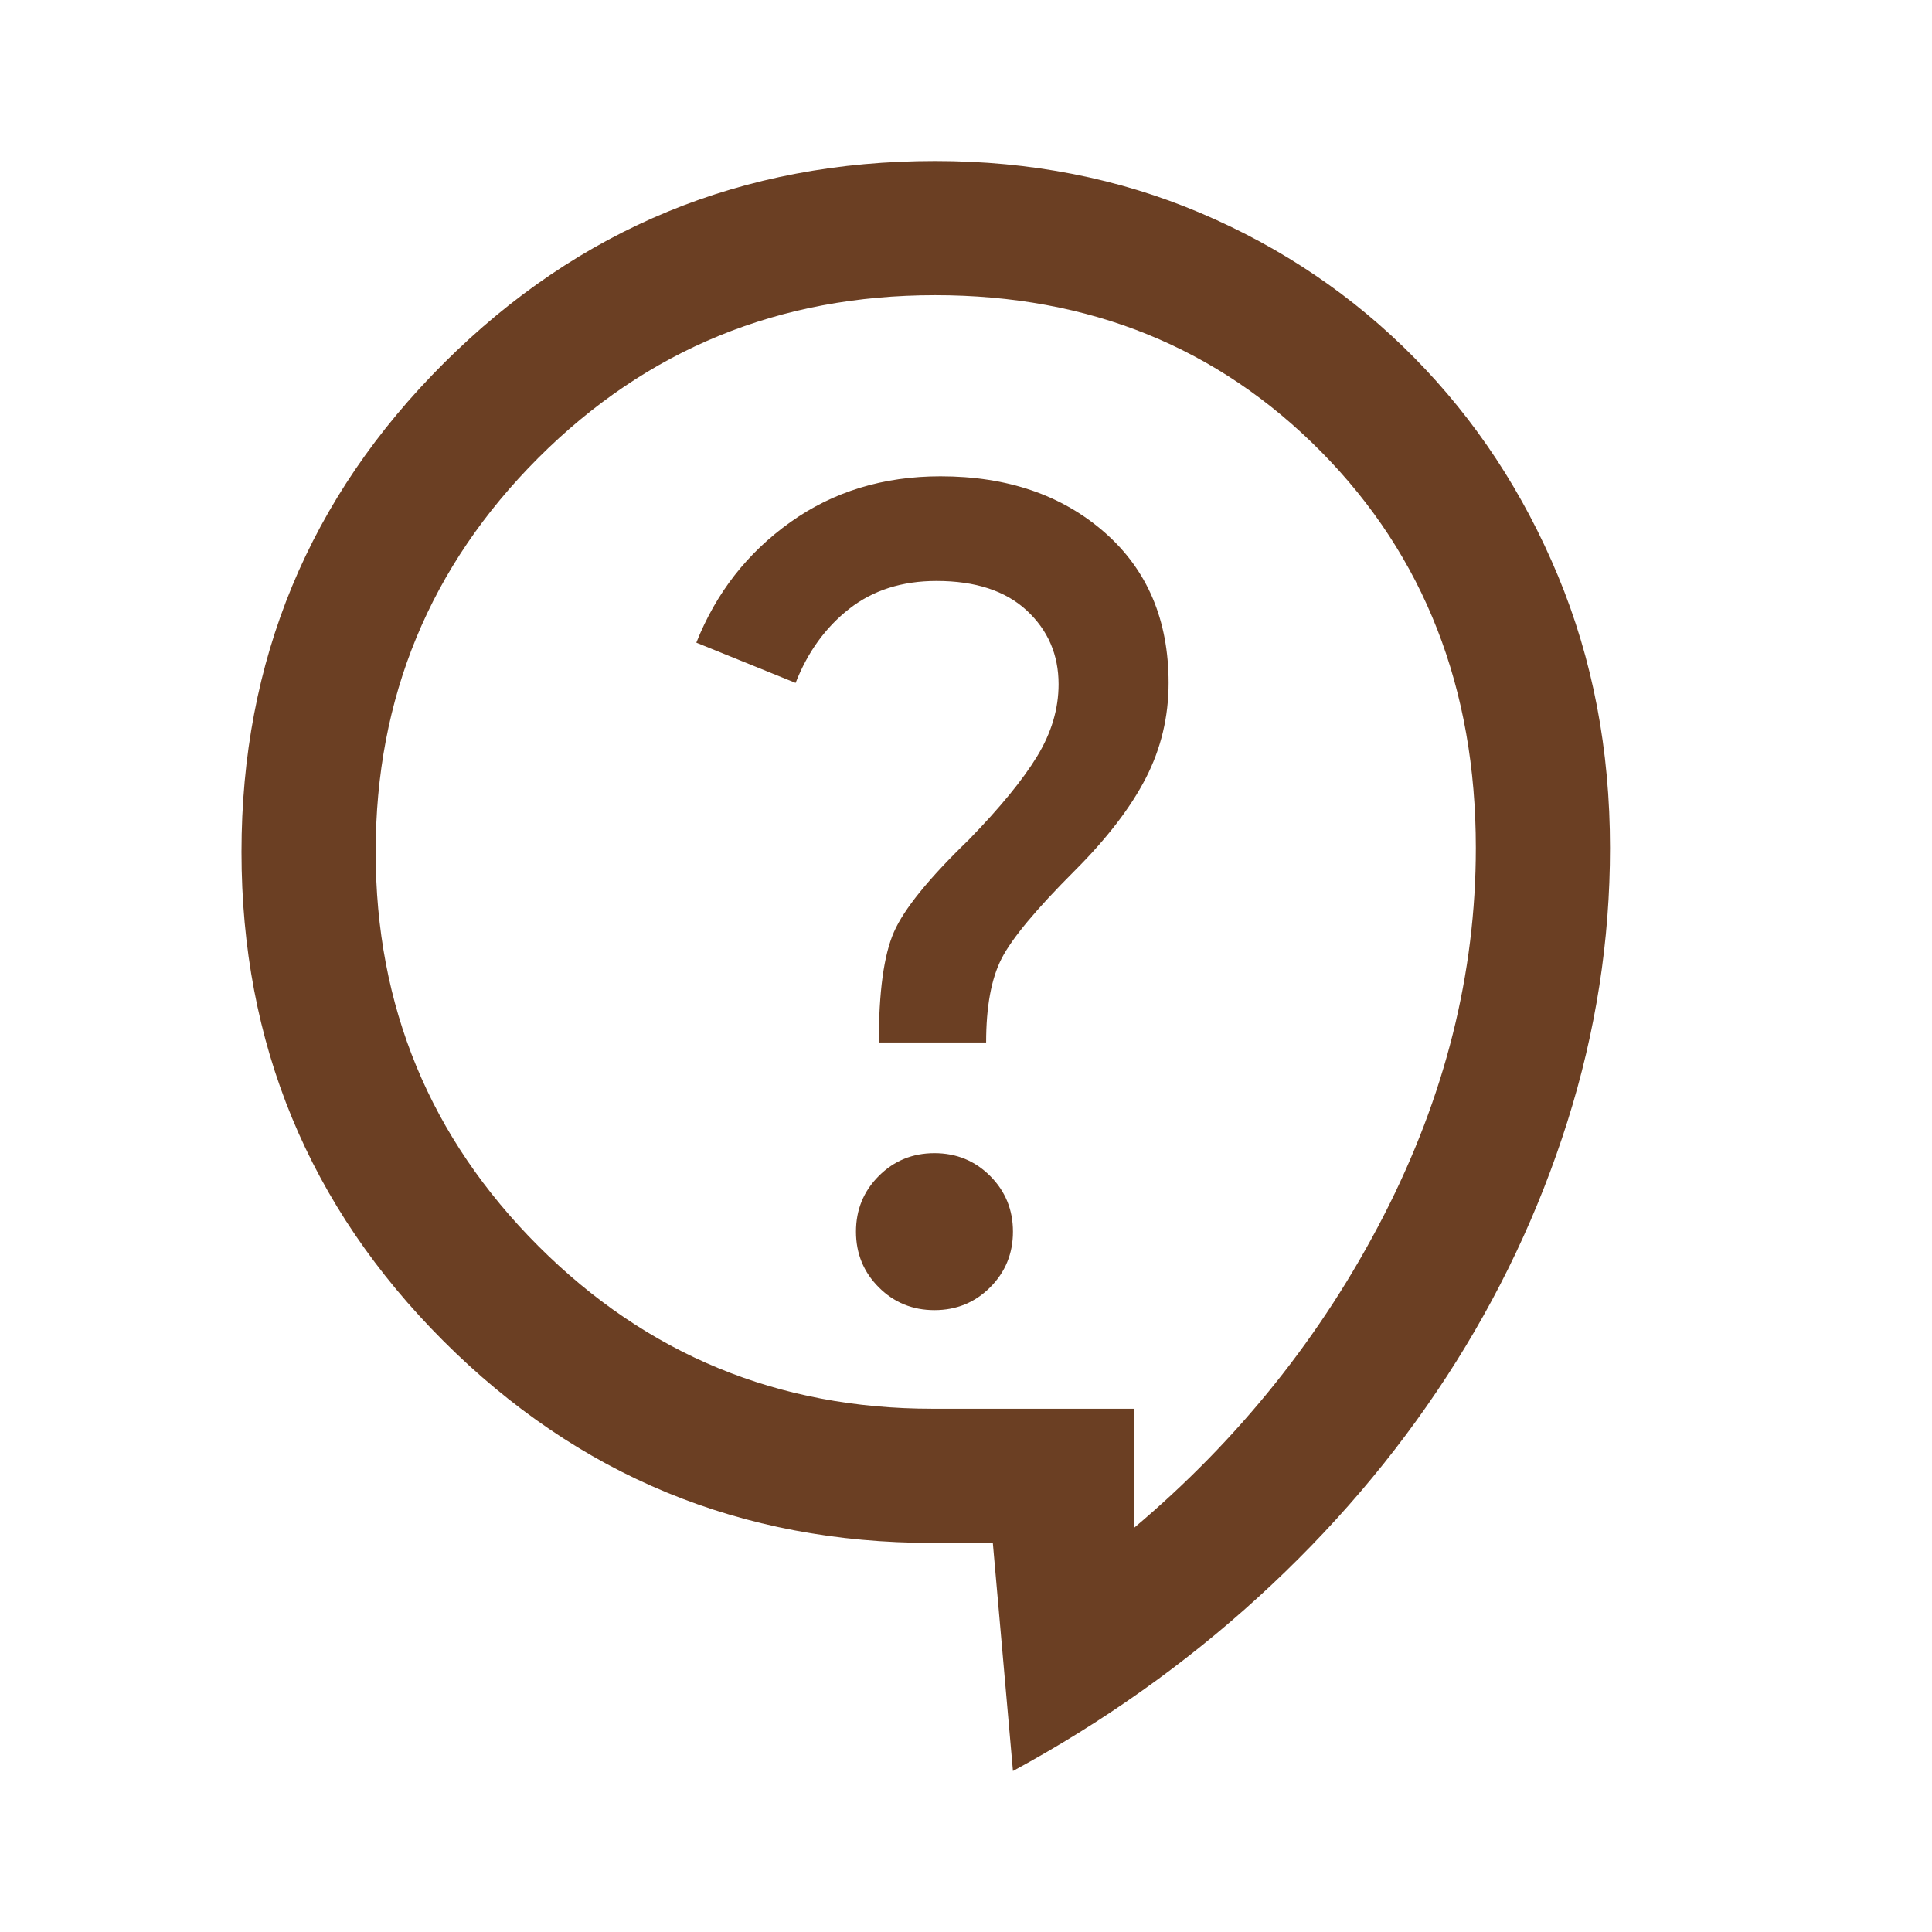
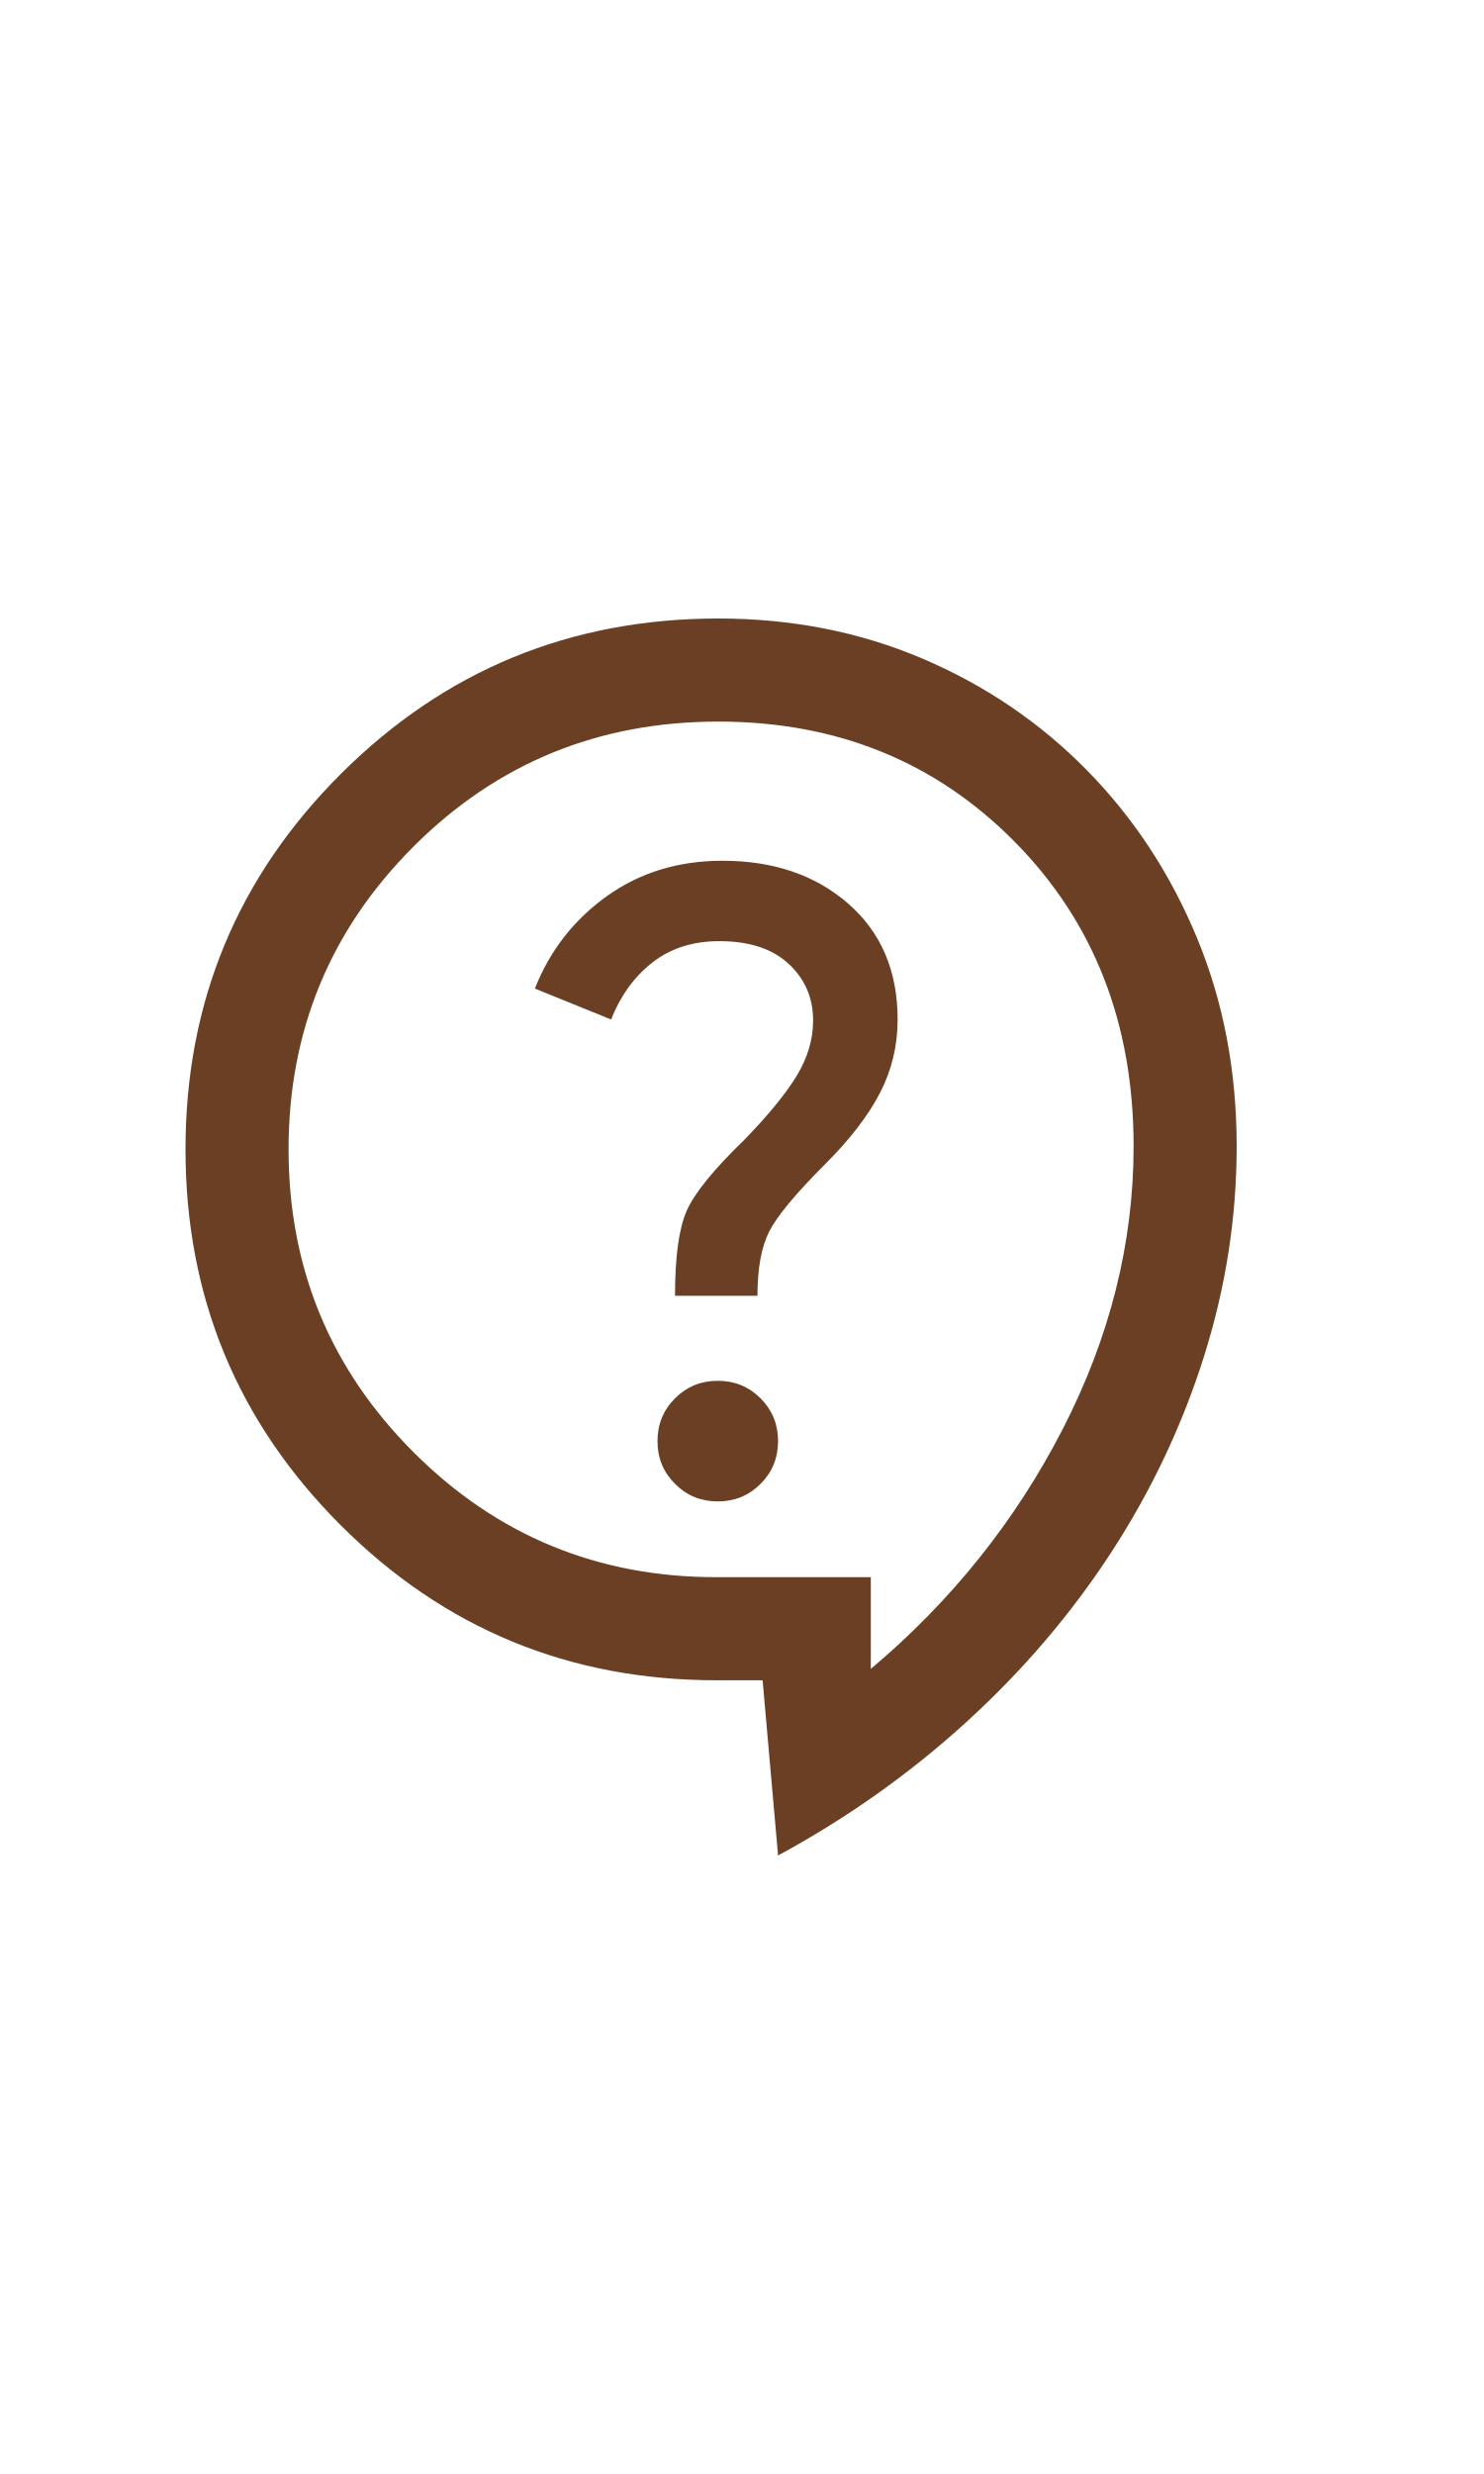
- <svg xmlns="http://www.w3.org/2000/svg" height="40px" viewBox="0 -960 960 960" width="40px" fill="#6b3f23">
+ <svg xmlns="http://www.w3.org/2000/svg" height="40px" viewBox="0 -960 960 960" width="24px" fill="#6b3f23">
  <path d="m503.33-80-10-113.33h-30q-142.66 0-243-100.34Q120-394 120-536.67q0-142.66 100.67-243Q321.33-880 464.67-880q71 0 131.83 25.83 60.83 25.84 106.33 72 45.5 46.17 71.34 108.34Q800-611.67 800-538.67q0 69-21.17 136-21.16 67-60 126.67-38.83 59.67-93.66 109.67-54.84 50-121.84 86.33Zm60-120.67q78.34-66 124.17-155.16 45.83-89.17 45.83-182.84 0-119-76.83-196.83-76.83-77.83-191.83-77.83-116.34 0-197.17 80.83-80.83 80.83-80.83 195.83 0 115 80.83 195.84Q348.33-260 463.33-260h100v59.33Zm-99-108.33q16.34 0 27.67-11.33 11.33-11.34 11.33-27.67 0-16.33-11.33-27.67Q480.67-387 464.33-387q-16.33 0-27.66 11.33-11.34 11.34-11.34 27.67 0 16.33 11.34 27.67Q448-309 464.33-309Zm-27.66-133H490q0-26.67 7.67-41.67 7.66-15 36.33-43.66 24-24 35.33-46 11.34-22 11.34-47.34 0-47-31.84-74.83-31.83-27.83-81.5-27.83-42.66 0-74.66 22.83T346-640.67l49.33 20q9-23 26.67-36.83 17.67-13.83 43.33-13.83 29 0 44.84 14.66Q526-642 526-620q0 18.33-10.67 35.83-10.66 17.5-34 41.5-29.66 28.67-37.16 45.84-7.5 17.16-7.5 54.83ZM460-507Z" />
</svg>
